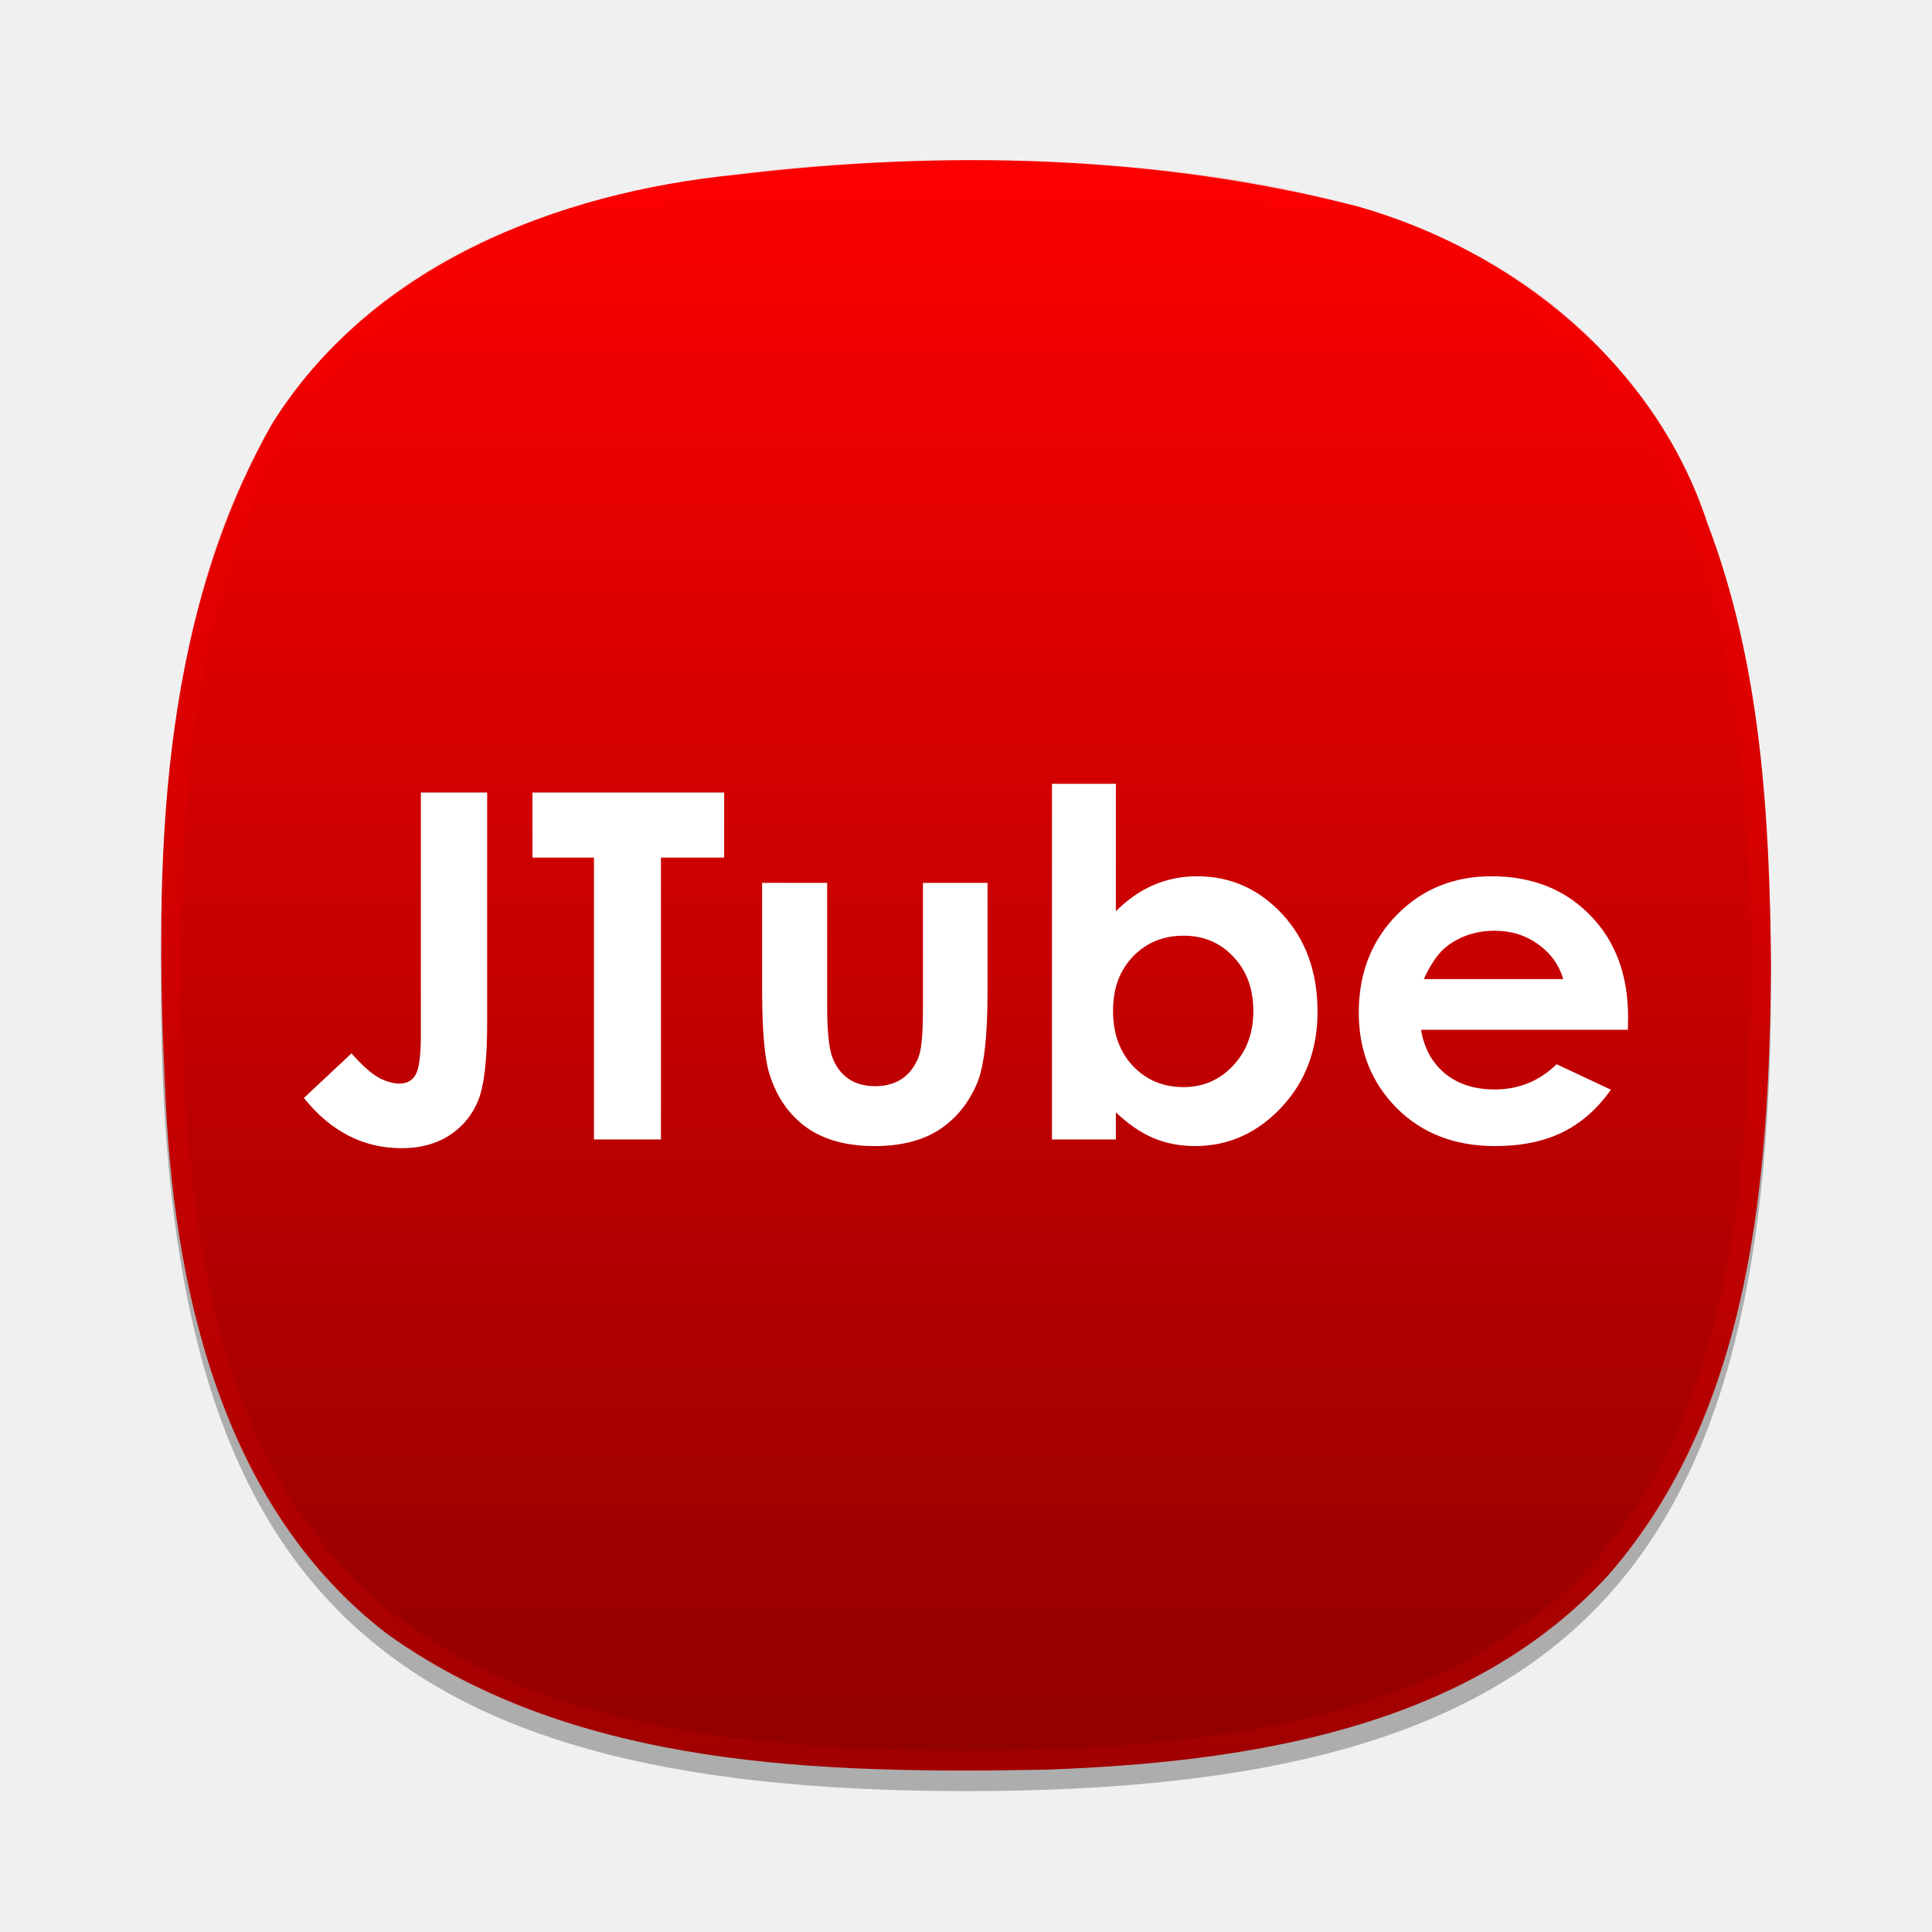
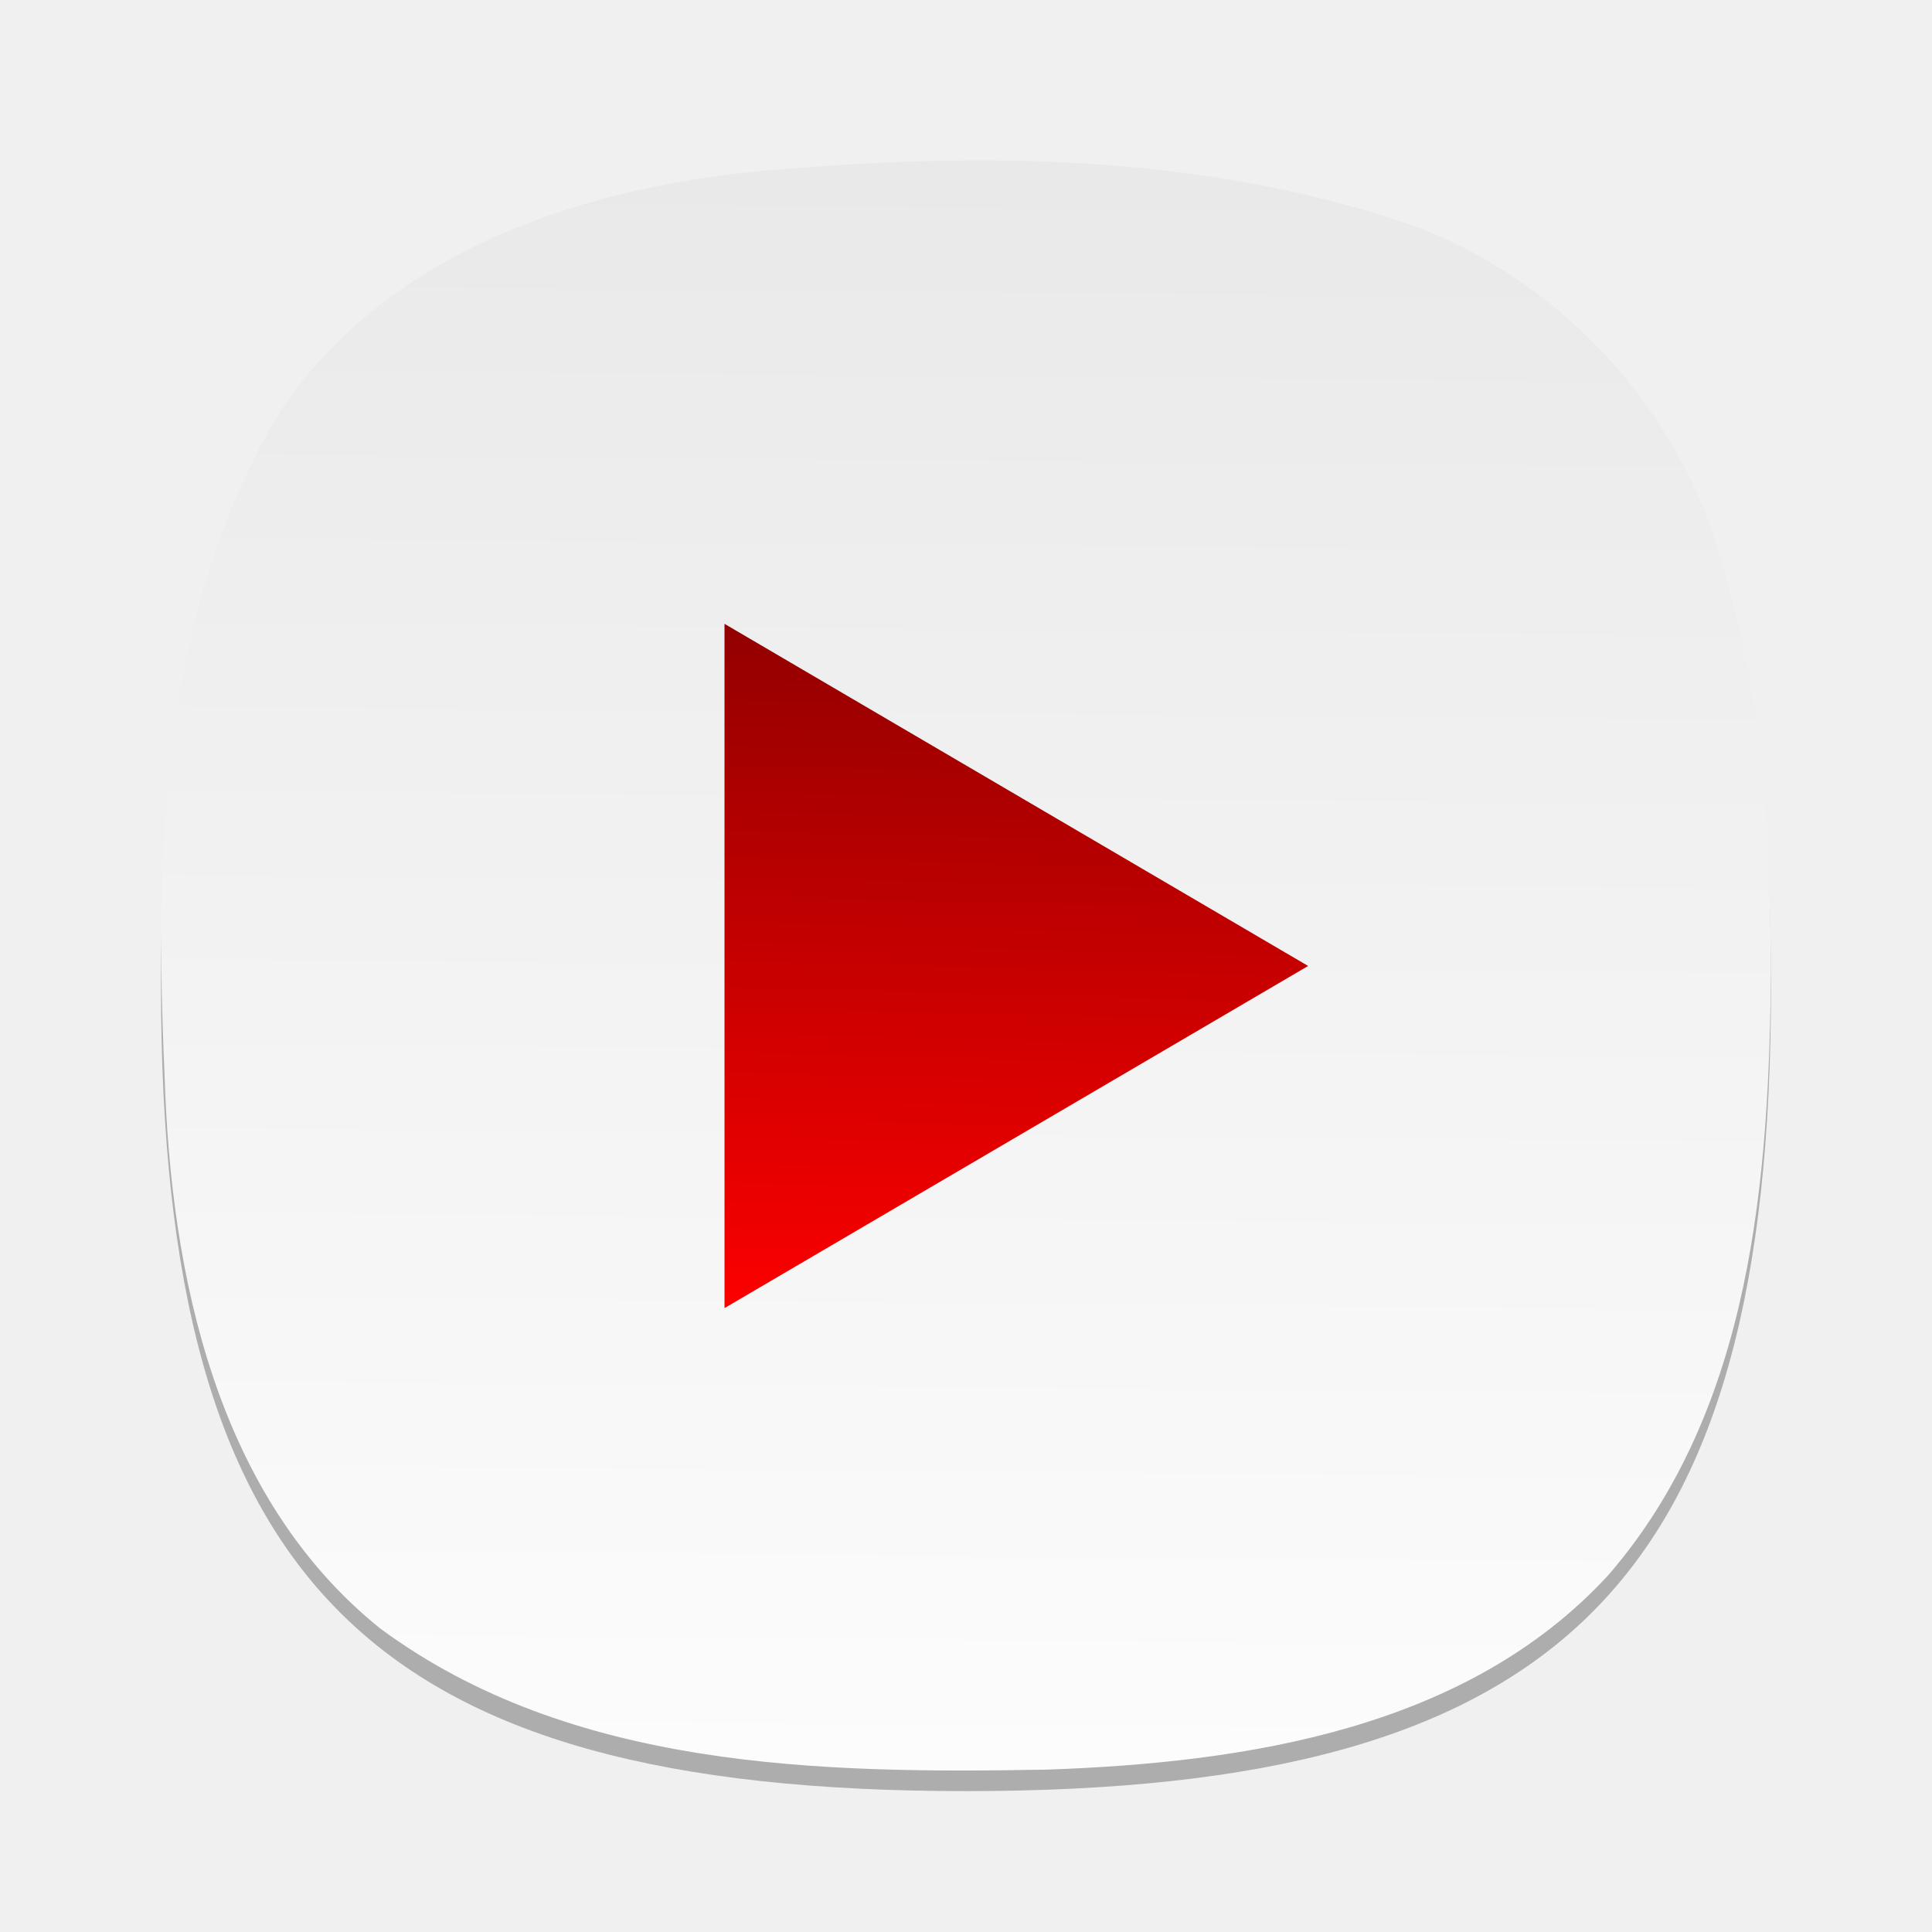
<svg xmlns="http://www.w3.org/2000/svg" enable-background="new 0 0 96 96" version="1.1" viewBox="0 0 96 96" xml:space="preserve">
  <style />
  <defs>
-     <linearGradient id="a" x1="48" x2="48" y1="87" y2="8" gradientUnits="userSpaceOnUse">
+     <linearGradient id="b" x1="50.747" x2="49.827" y1="31.124" y2="65.44" gradientUnits="userSpaceOnUse">
      <stop stop-color="#920000" offset="0" />
      <stop stop-color="#fc0000" offset="1" />
    </linearGradient>
+     <linearGradient id="a" x1="50.975" x2="50.281" y1="8.26" y2="87.811" gradientUnits="userSpaceOnUse">
+       <stop stop-color="#e9e9e9" offset="0" />
+       <stop stop-color="#fcfcfc" offset="1" />
+     </linearGradient>
  </defs>
  <path d="m88 49c0 29.635-10.361 40-40 40-29.633 0-40-10.365-40-40 0-29.633 10.367-40 40-40 29.637 0 40 10.367 40 40z" enable-background="new    " opacity=".281" />
-   <path d="m88 48c-0.1 10.459-0.896 21.992-8.078 30.26-7.02 7.678-18.002 9.303-27.88 9.671-11.151 0.193-23.296-0.003-32.763-6.711-8.3-6.331-10.701-17.335-11.075-27.224-0.537-11.105-0.308-22.95 5.285-32.888 4.9-7.902 14.184-11.558 23.095-12.424 10.259-1.244 20.836-1.001 30.873 1.571 7.818 2.217 14.83 7.894 17.392 15.776 2.663 6.987 3.085 14.568 3.15 21.969z" fill="url(#a)" />
-   <path d="m48 8c-29.633 0-40 10.367-40 40 0 29.635 10.367 40 40 40 29.639 0 40-10.365 40-40 0-29.633-10.363-40-40-40zm0 79c-29.158 0-39-9.842-39-39s9.842-39 39-39c29.16 0 39 9.842 39 39s-9.84 39-39 39z" enable-background="new    " fill="#fc0000" opacity=".15" />
-   <g fill="#fff" aria-label="JTube">
-     <path d="m52.271 38.947v17.672h3.176v-1.348c0.625 0.594 1.254 1.023 1.887 1.289 0.633 0.258 1.316 0.387 2.051 0.387 1.648 0 3.074-0.637 4.277-1.91 1.203-1.281 1.805-2.871 1.805-4.769 0-1.969-0.582-3.582-1.746-4.84-1.164-1.258-2.578-1.887-4.242-1.887-0.766 0-1.484 0.145-2.156 0.434-0.672 0.289-1.297 0.723-1.875 1.301v-6.328zm-31.359 0.434v12.059c0 1.008-0.086 1.66-0.258 1.957-0.172 0.297-0.434 0.445-0.785 0.445-0.344 0-0.699-0.102-1.066-0.305-0.367-0.203-0.812-0.602-1.336-1.195l-2.367 2.215c1.336 1.664 2.953 2.496 4.852 2.496 0.93 0 1.727-0.215 2.391-0.645 0.664-0.438 1.141-1.023 1.43-1.758 0.289-0.734 0.434-2.012 0.434-3.832v-11.438zm5.543 0v3.234h3.059v14.004h3.328v-14.004h3.141v-3.234zm47.66 4.16c-1.891 0-3.465 0.645-4.723 1.934-1.25 1.281-1.875 2.894-1.875 4.84 0 1.898 0.629 3.481 1.887 4.746 1.258 1.258 2.887 1.887 4.887 1.887 1.289 0 2.402-0.227 3.34-0.68 0.938-0.461 1.742-1.168 2.414-2.121l-2.695-1.266c-0.859 0.836-1.887 1.254-3.082 1.254-1 0-1.824-0.266-2.473-0.797-0.641-0.539-1.035-1.262-1.184-2.168h10.277l0.012-0.609c0-2.109-0.629-3.805-1.887-5.086-1.258-1.289-2.891-1.934-4.898-1.934zm-36.246 0.328v5.309c0 2.039 0.125 3.445 0.375 4.219 0.352 1.117 0.957 1.988 1.816 2.613 0.867 0.625 2 0.938 3.398 0.938 1.289 0 2.352-0.266 3.188-0.797 0.836-0.539 1.469-1.309 1.898-2.309 0.352-0.82 0.527-2.344 0.527-4.57v-5.402h-3.211v6.246c0 1.203-0.066 1.988-0.199 2.356-0.18 0.492-0.457 0.867-0.832 1.125-0.367 0.25-0.816 0.375-1.348 0.375s-0.98-0.129-1.348-0.387c-0.359-0.258-0.621-0.617-0.785-1.078-0.164-0.469-0.246-1.301-0.246-2.496v-6.141zm36.398 2.379c0.82 0 1.539 0.223 2.156 0.668 0.625 0.445 1.043 1.023 1.254 1.734h-6.926c0.359-0.789 0.75-1.34 1.172-1.652 0.672-0.5 1.453-0.75 2.344-0.75zm-15.457 0.246c1 0 1.828 0.352 2.484 1.055 0.656 0.695 0.984 1.59 0.984 2.684 0 1.102-0.336 2.008-1.008 2.719-0.664 0.711-1.484 1.066-2.461 1.066-1.008 0-1.844-0.348-2.508-1.043-0.664-0.703-0.996-1.621-0.996-2.754 0-1.109 0.332-2.008 0.996-2.695 0.664-0.688 1.5-1.031 2.508-1.031z" />
-   </g>
+   <path d="m88 48c-0.083 10.463-0.913 21.981-8.078 30.26-7.032 7.658-17.997 9.323-27.88 9.671-11.299 0.205-23.664-0.014-33.148-7.011-8.127-6.531-10.406-17.534-10.715-27.445-0.505-11.207-0.214-23.225 5.782-33.095 5.716-8.458 16.303-11.488 25.999-12.049 10.163-0.803 20.68-0.454 30.383 2.916 7.566 2.912 13.515 9.518 15.402 17.431 1.87 6.254 2.193 12.838 2.254 19.322z" fill="url(#a)" />
+   <path d="m65 47.999c-9.667 5.667-19.333 11.334-29 17 0-11.334-1e-6 -22.667-1e-6 -34.001 9.667 5.667 19.333 11.334 29 17z" fill="url(#b)" stroke-width="1.169" />
</svg>
